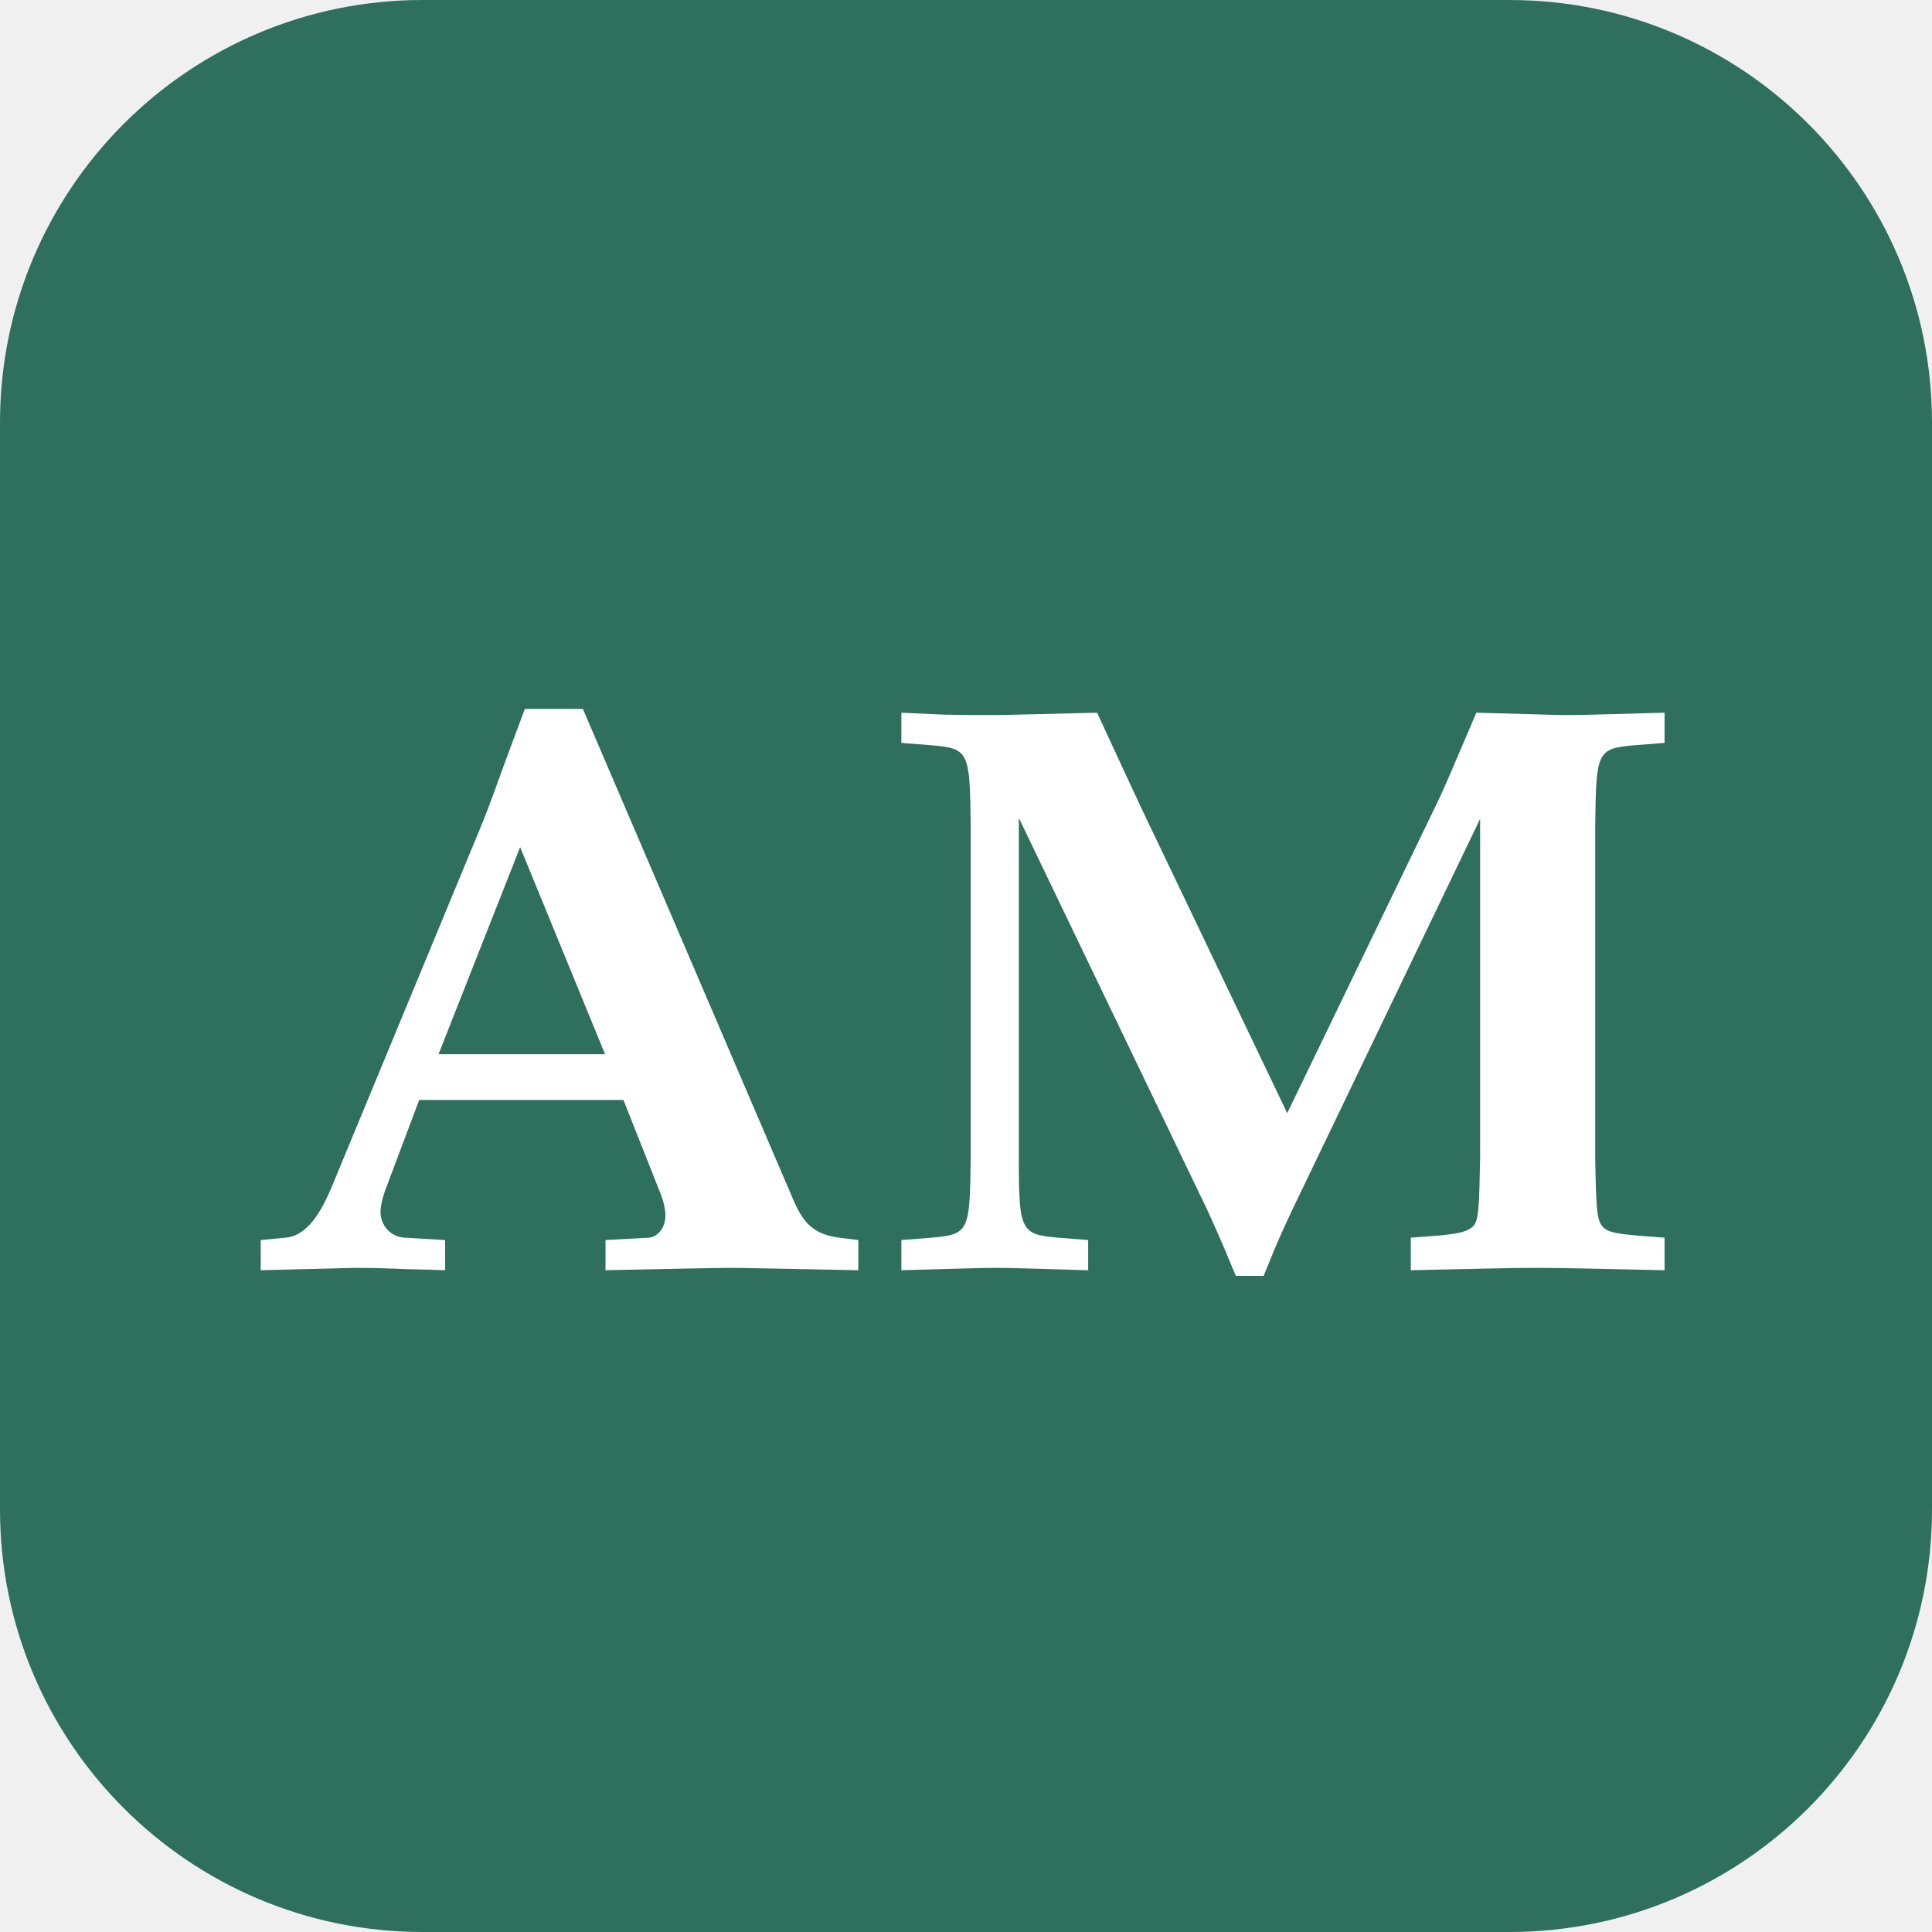
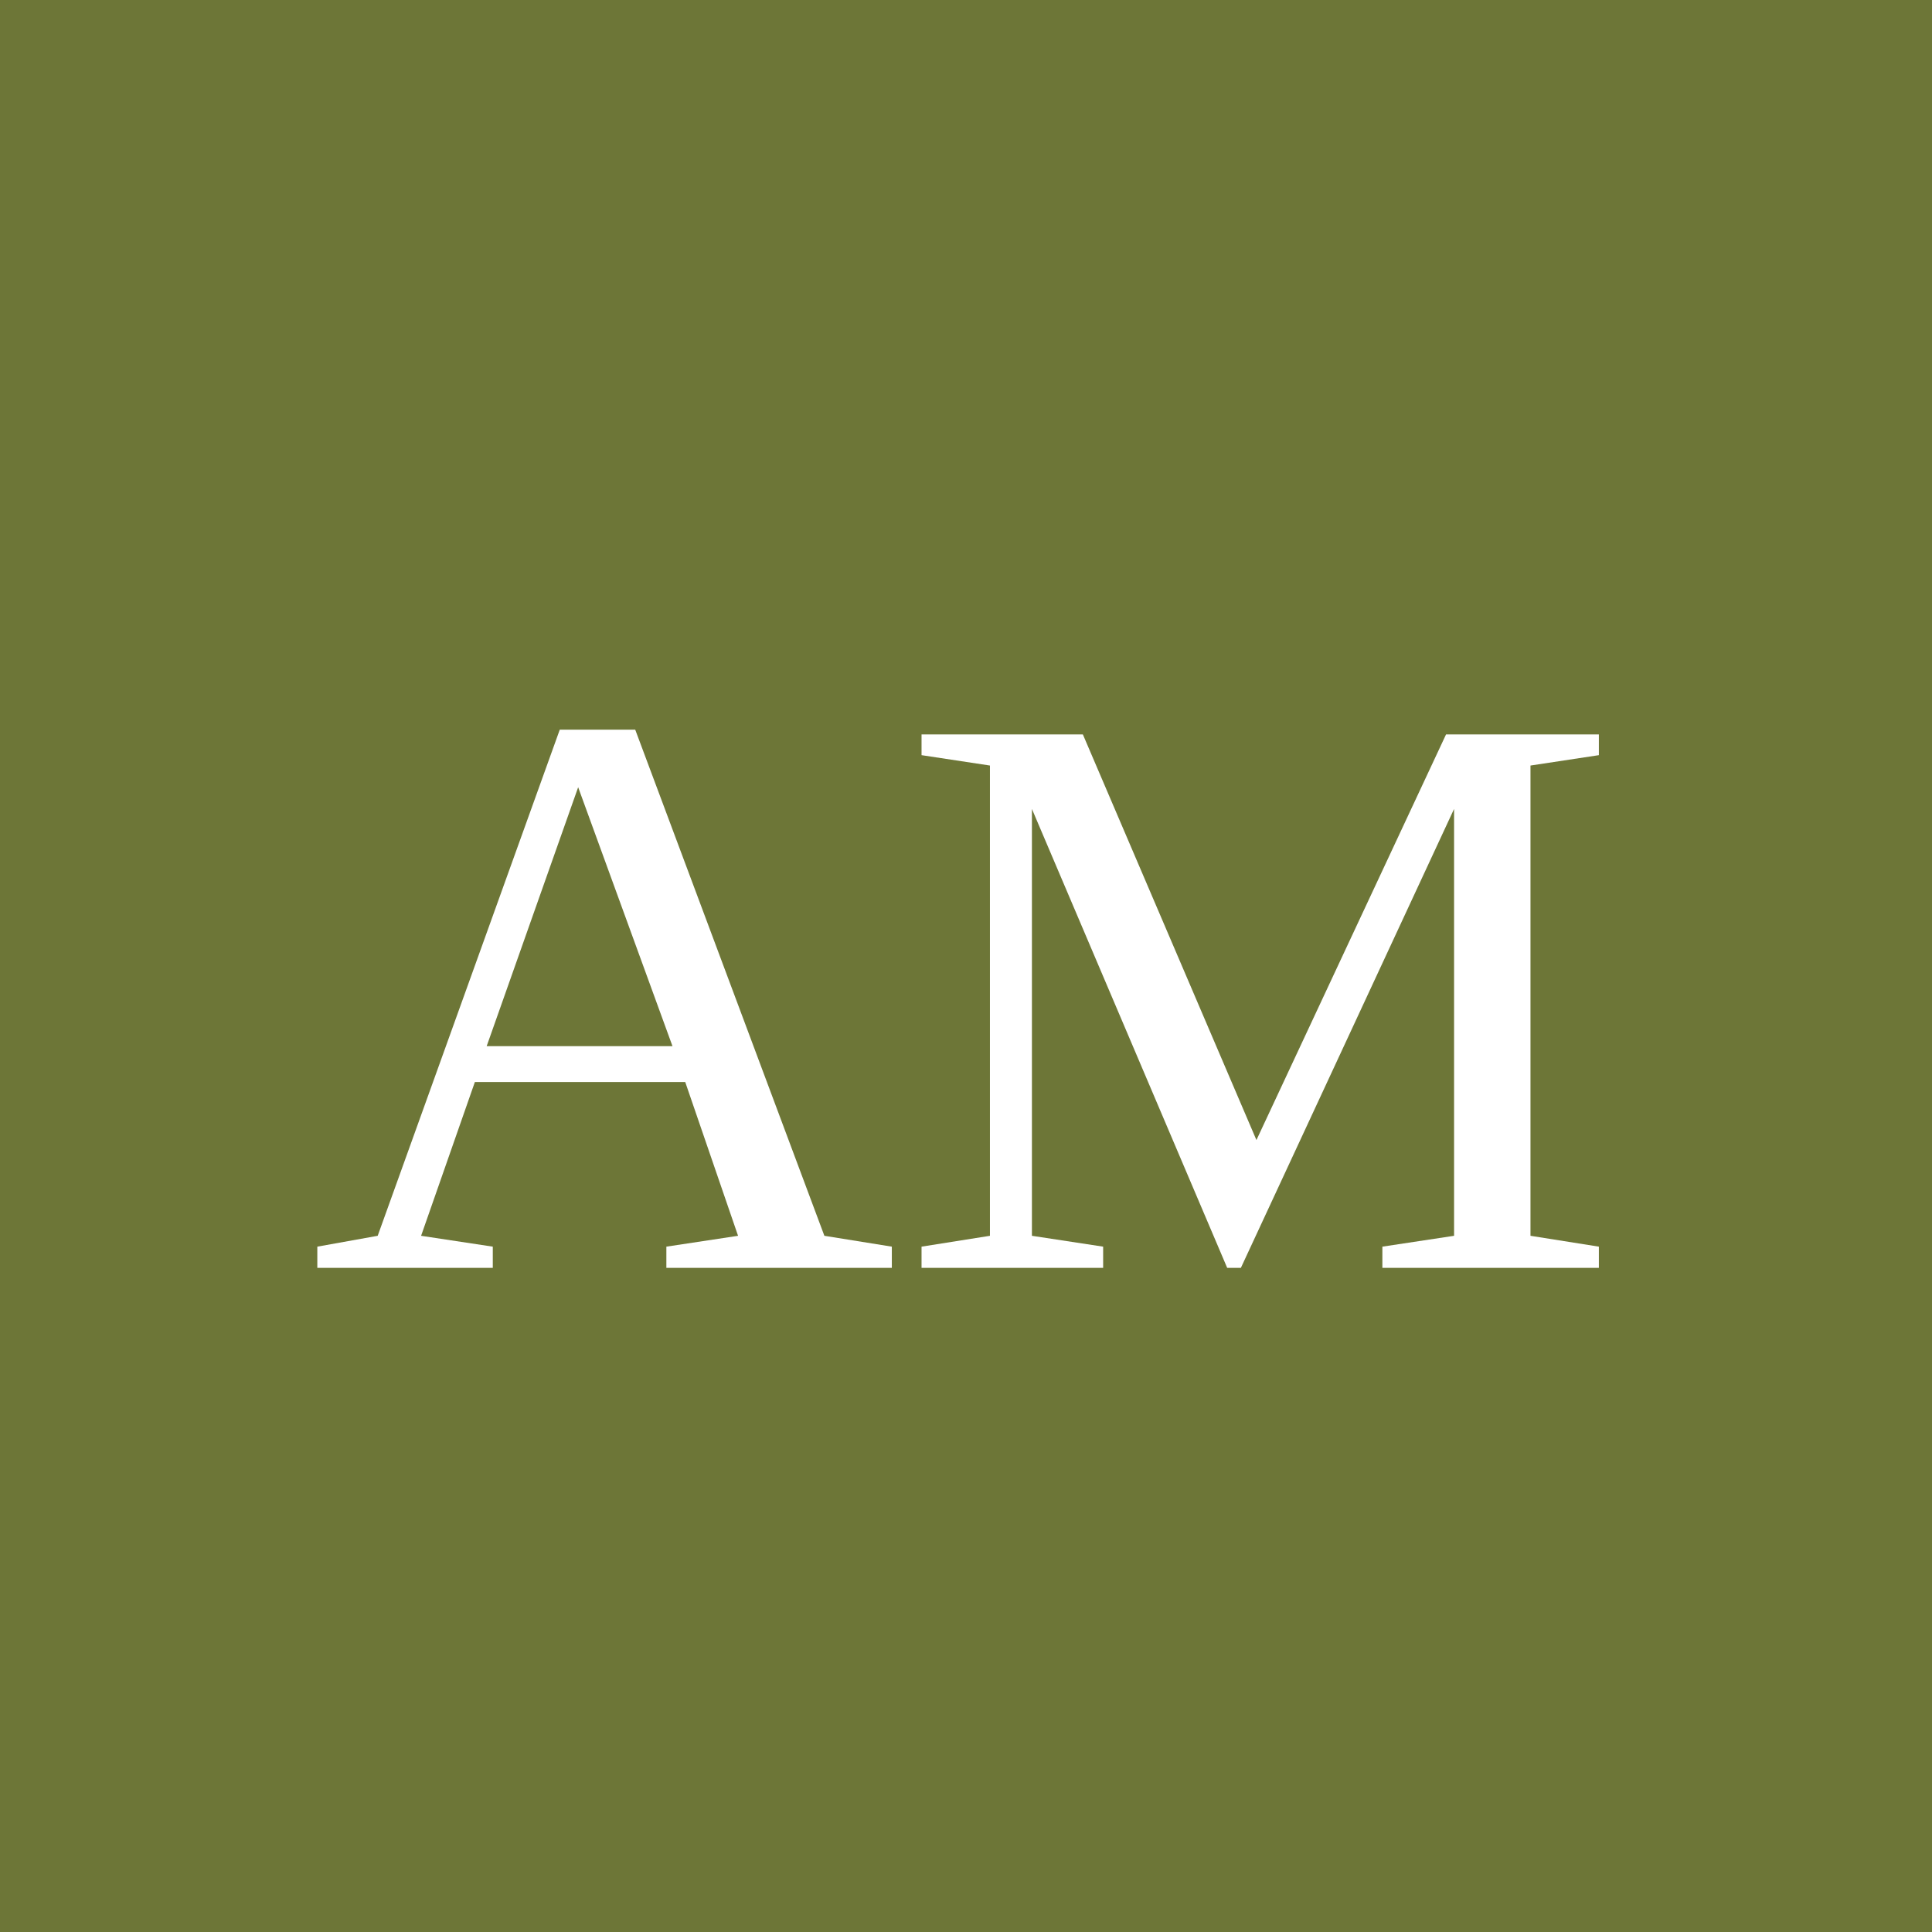
<svg xmlns="http://www.w3.org/2000/svg" viewBox="0 0 64 64">
-   <rect width="64" height="64" rx="14" fill="#2f6f5e" />
-   <text x="32" y="42" text-anchor="middle" font-family="Palatino, Georgia, Times New Roman, serif" font-size="27" font-weight="600" fill="#fff">AM</text>
+   <rect width="64" height="64" fill="#6d7637" />
+   <text x="32" y="42" text-anchor="middle" font-family="Times New Roman, Times, Georgia, serif" font-size="27" fill="#fff">AM</text>
</svg>
